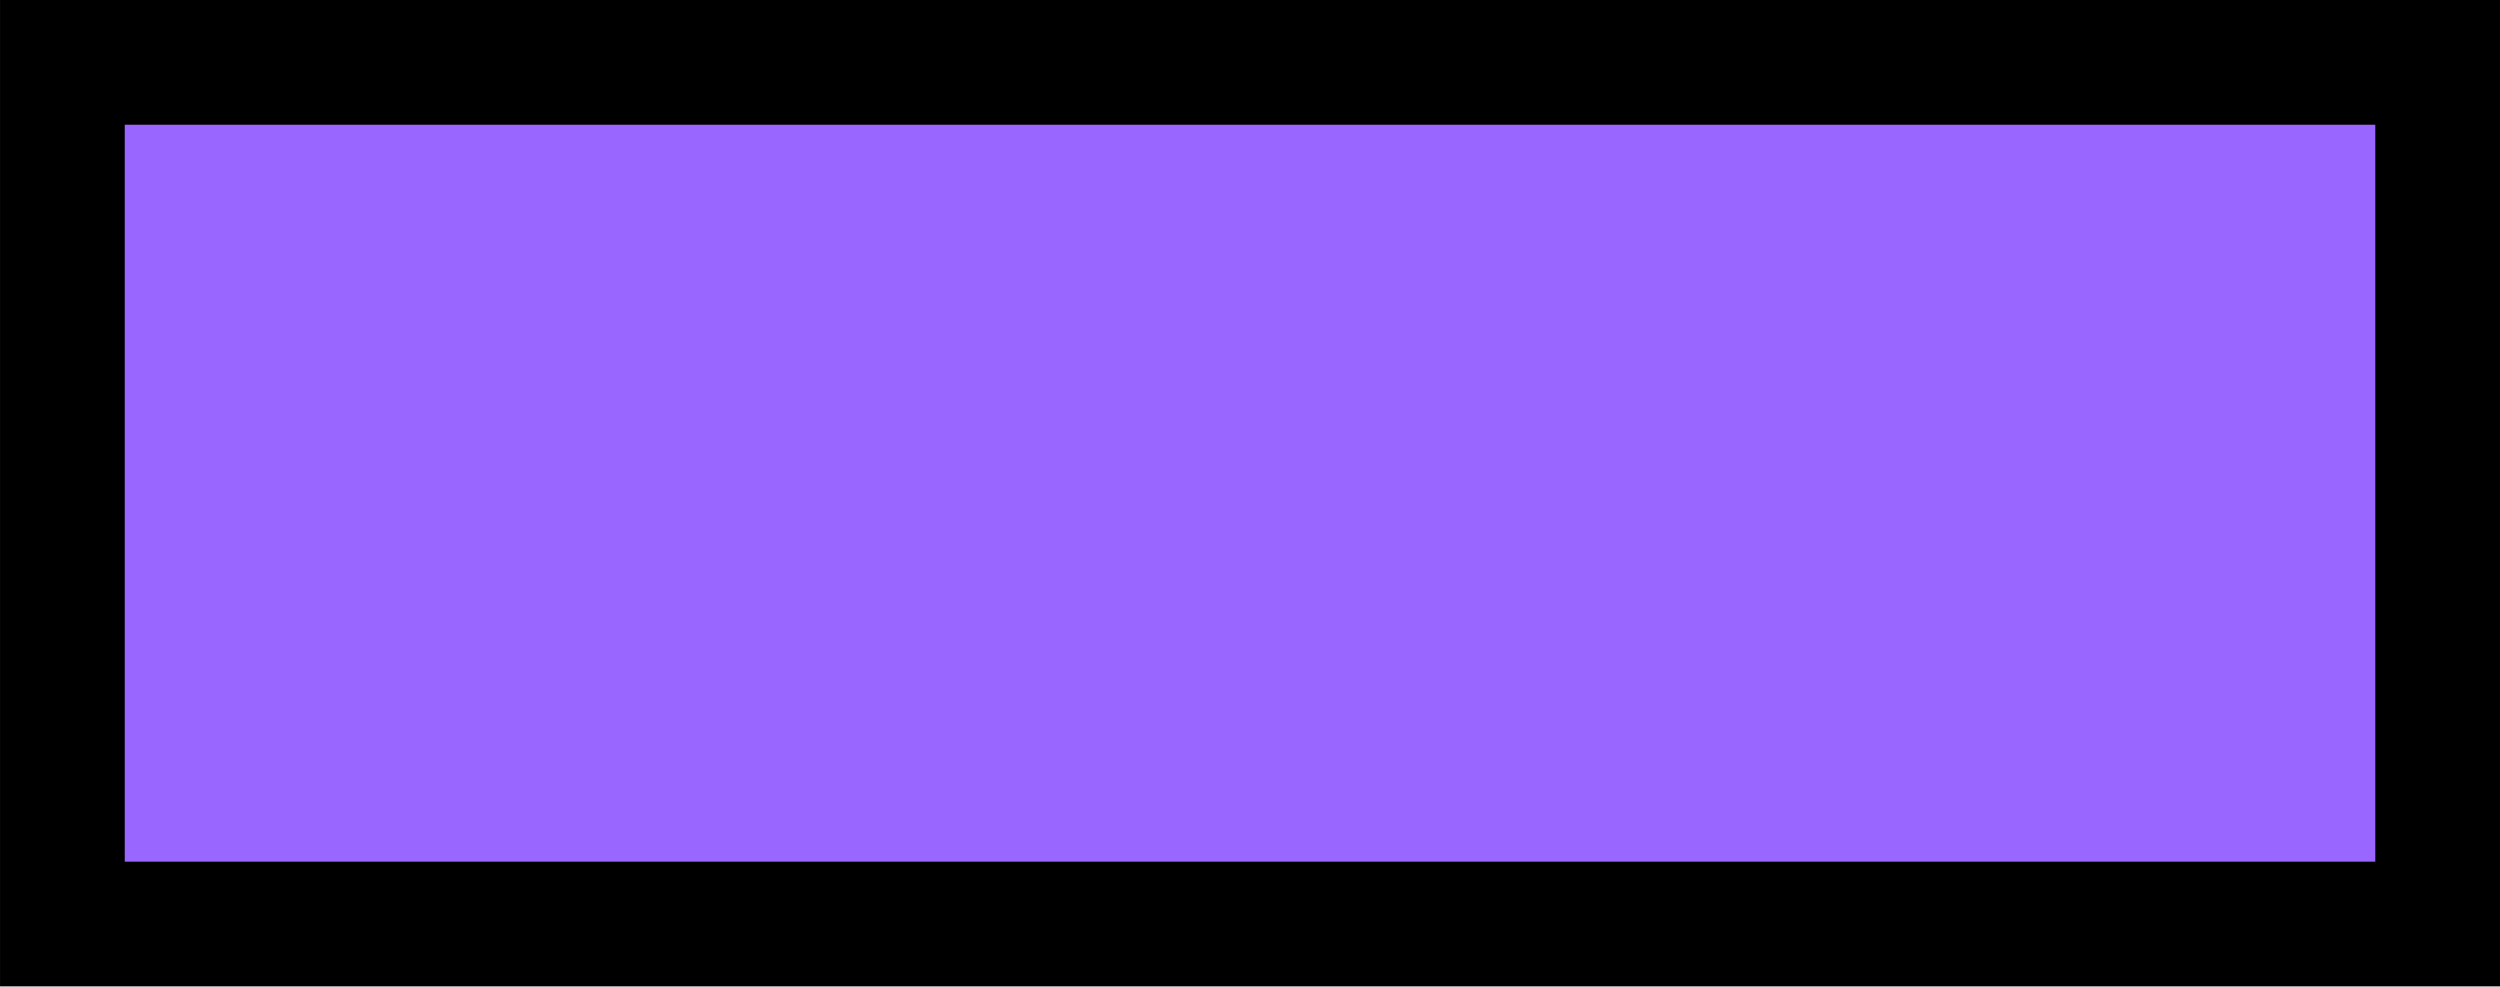
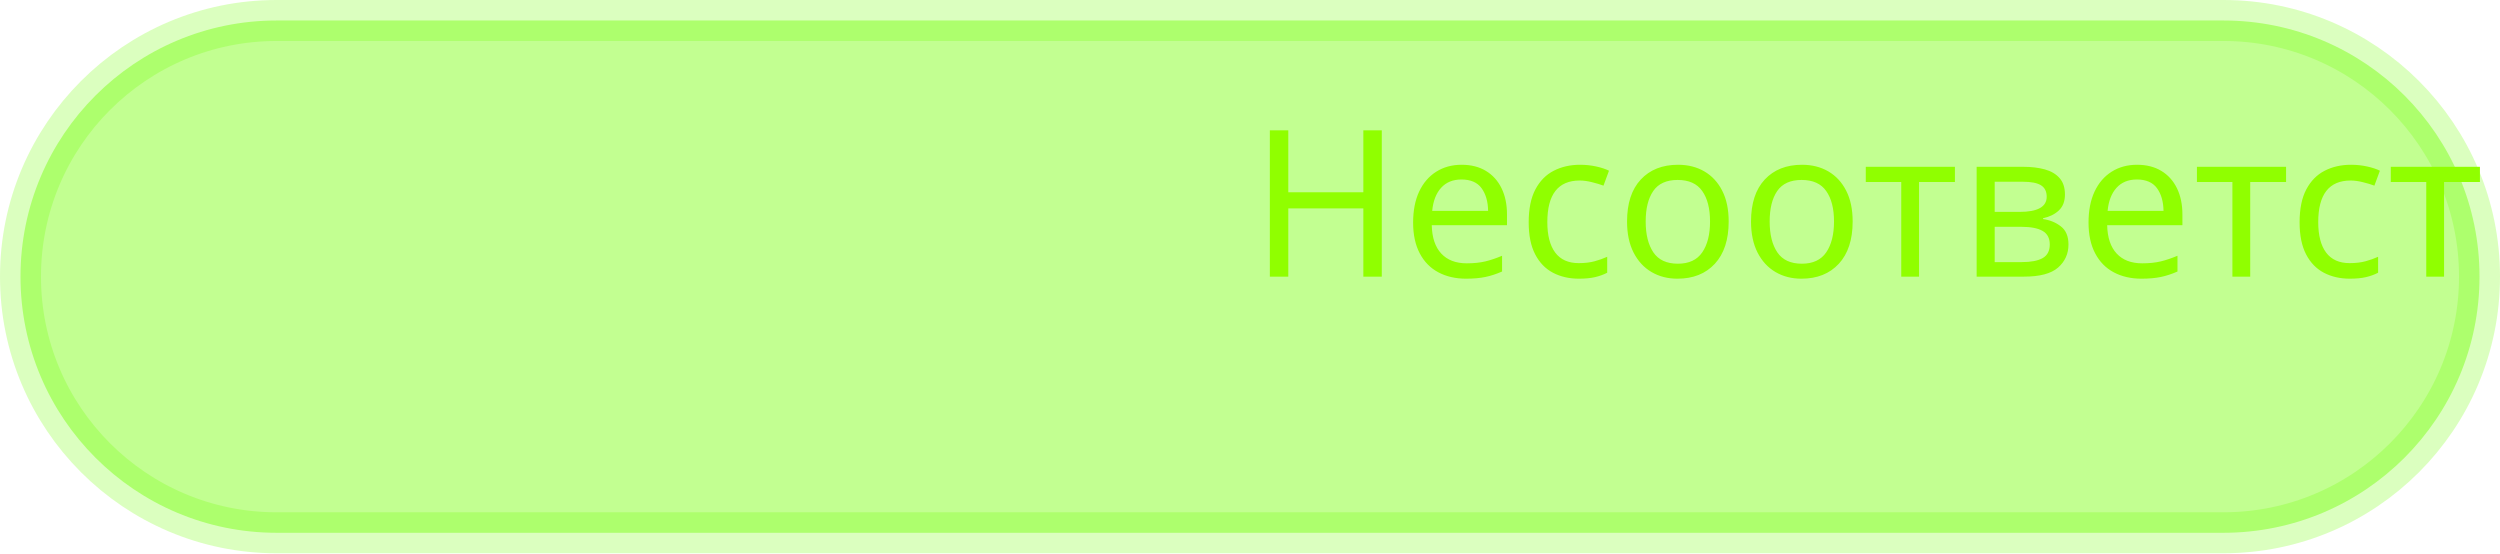
- <svg xmlns="http://www.w3.org/2000/svg" version="1.1" width="40.091" height="15.818" viewBox="0,0,40.091,15.818">
-   <g transform="translate(-219.9546,-172.0909)">
-     <g data-paper-data="{&quot;isPaintingLayer&quot;:true}" fill="#9966ff" fill-rule="nonzero" stroke="#000000" stroke-width="2" stroke-linecap="butt" stroke-linejoin="miter" stroke-miterlimit="10" stroke-dasharray="" stroke-dashoffset="0" style="mix-blend-mode: normal">
-       <path d="M220.955,186.909v-13.818h38.091v13.818z" />
-     </g>
-   </g>
+ <svg xmlns="http://www.w3.org/2000/svg" version="1.1" width="610" height="135">
+   <rect x="5" y="5" width="600" height="125" rx="62.5" ry="62.5" stroke="rgba(114, 255, 0, 0.25)" fill="rgba(114, 255, 0, 0.43)" stroke-width="10">
+        
+ </rect>
+   <text x="50%" y="50%" alignment-baseline="middle" font-size="50" font-family="Tahoma" fill="#90FF00">Несоответствие </text>
</svg>
